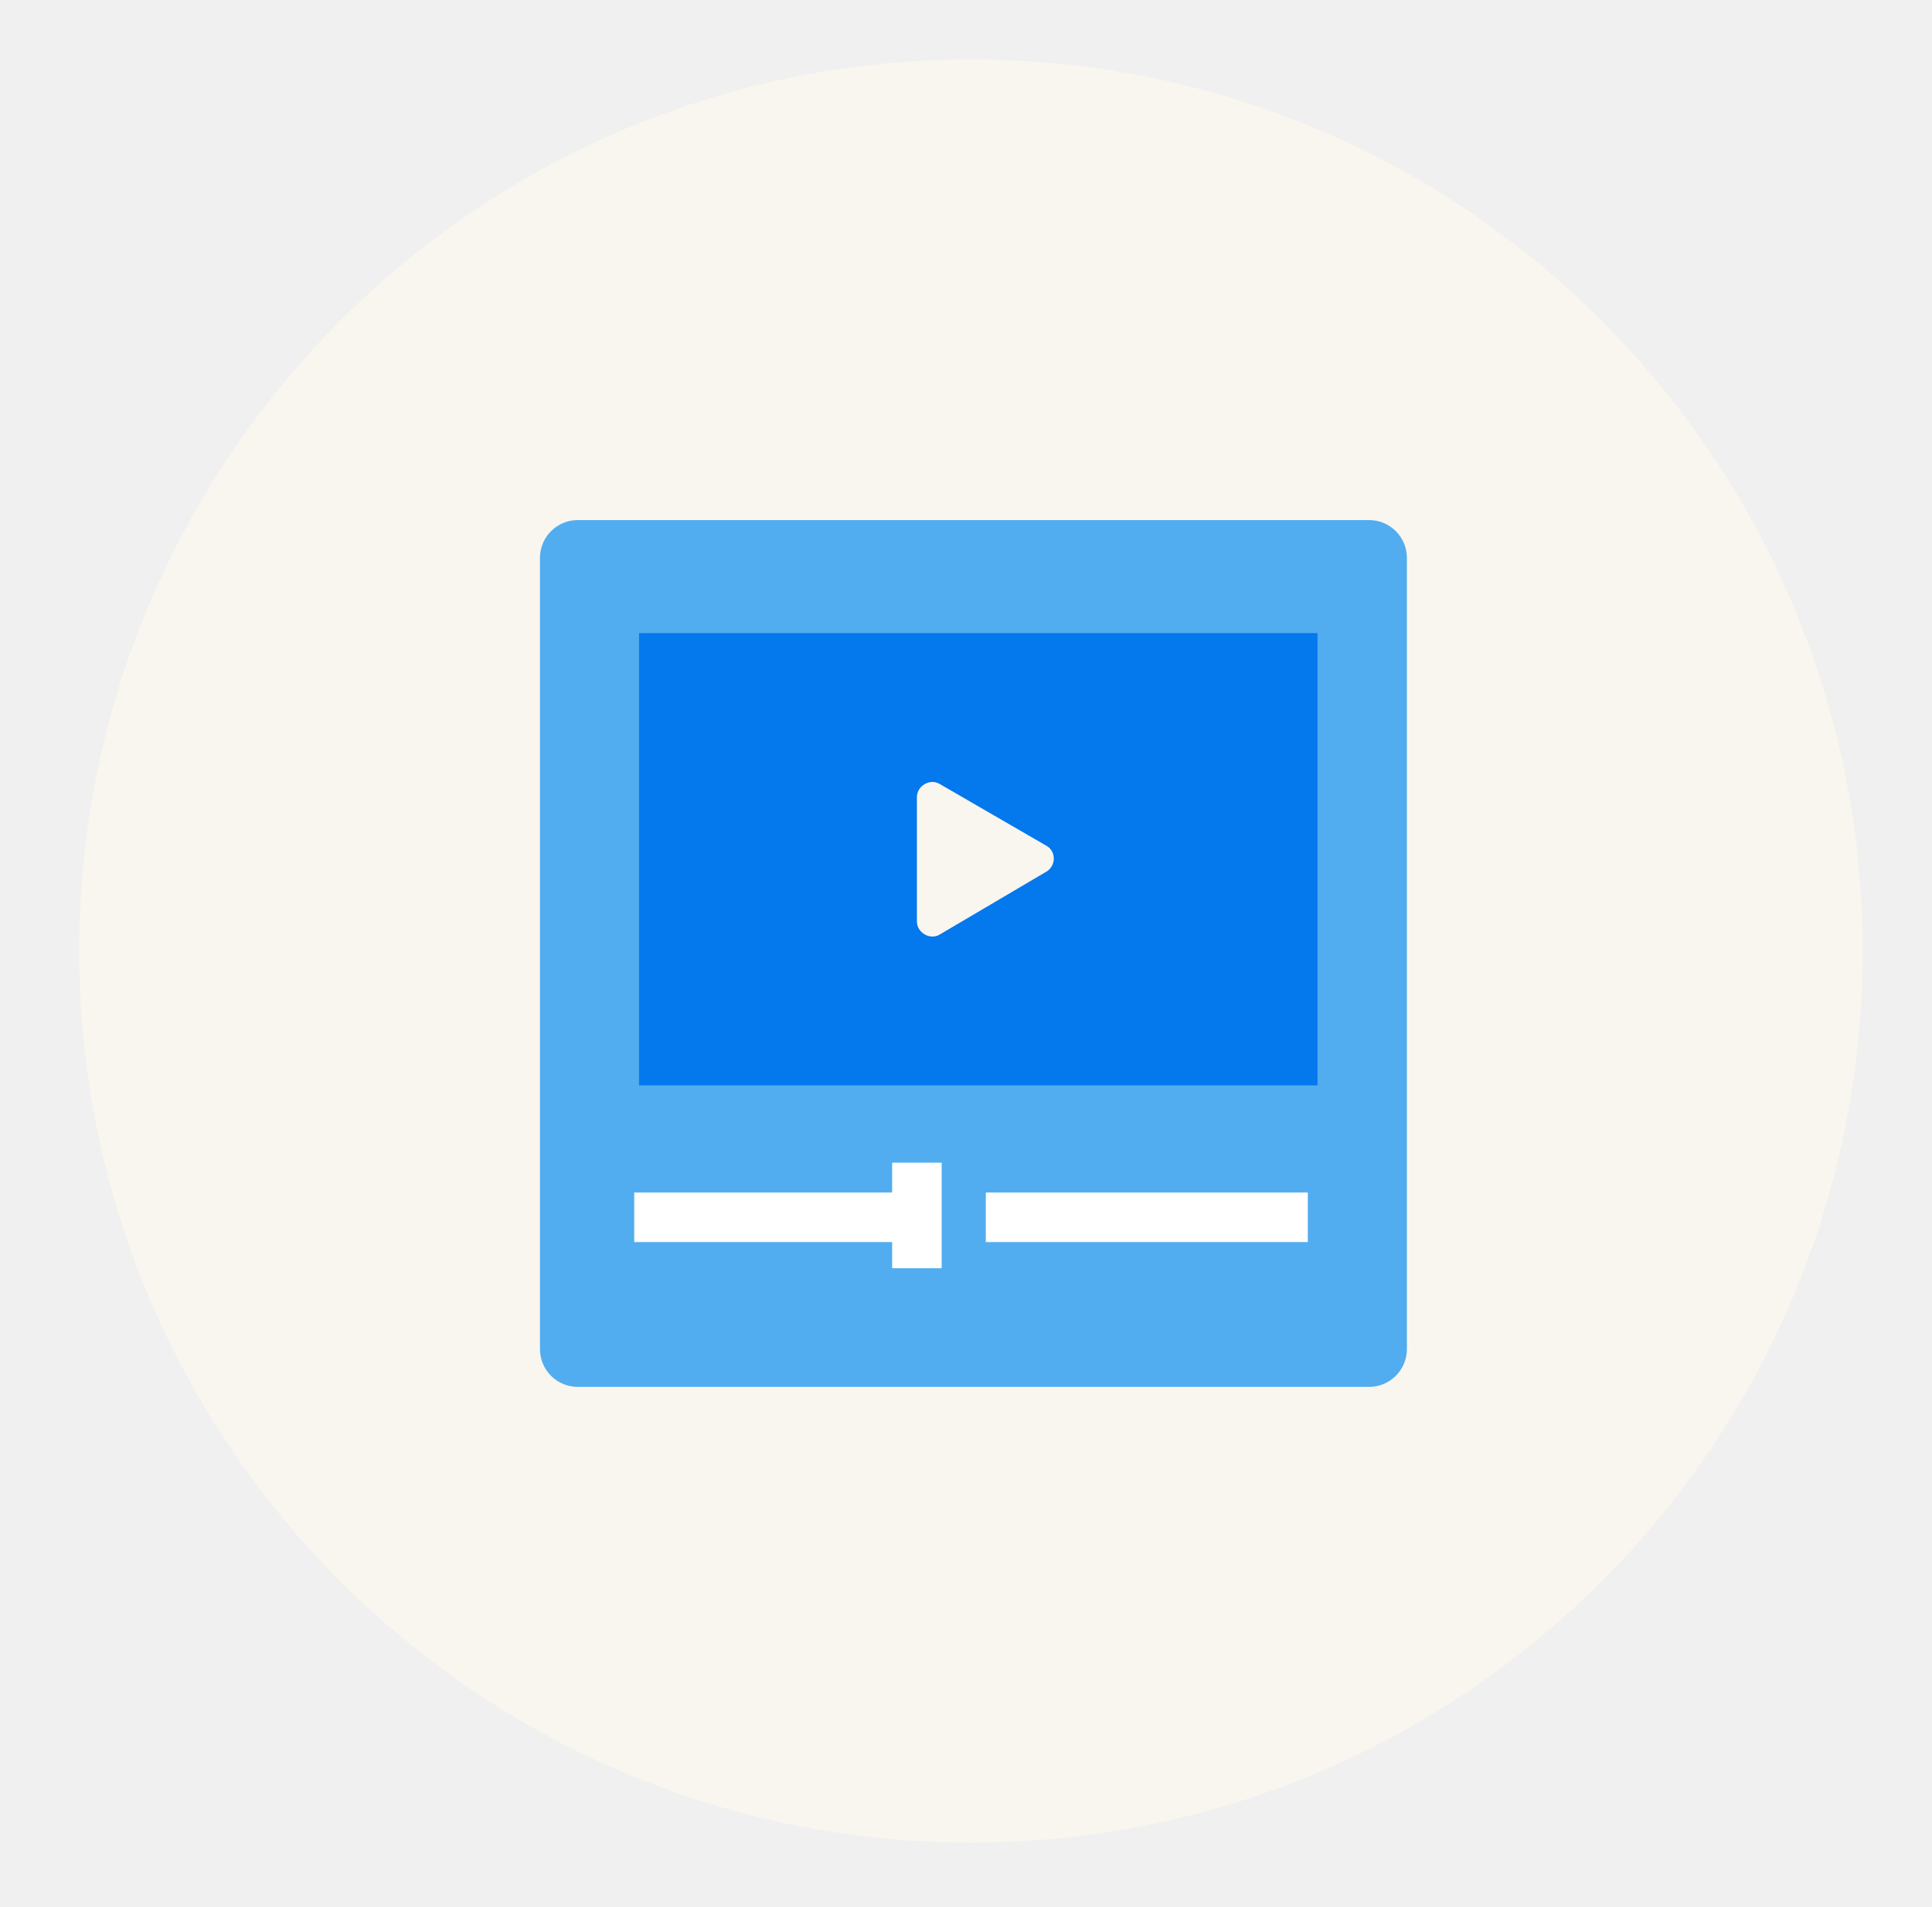
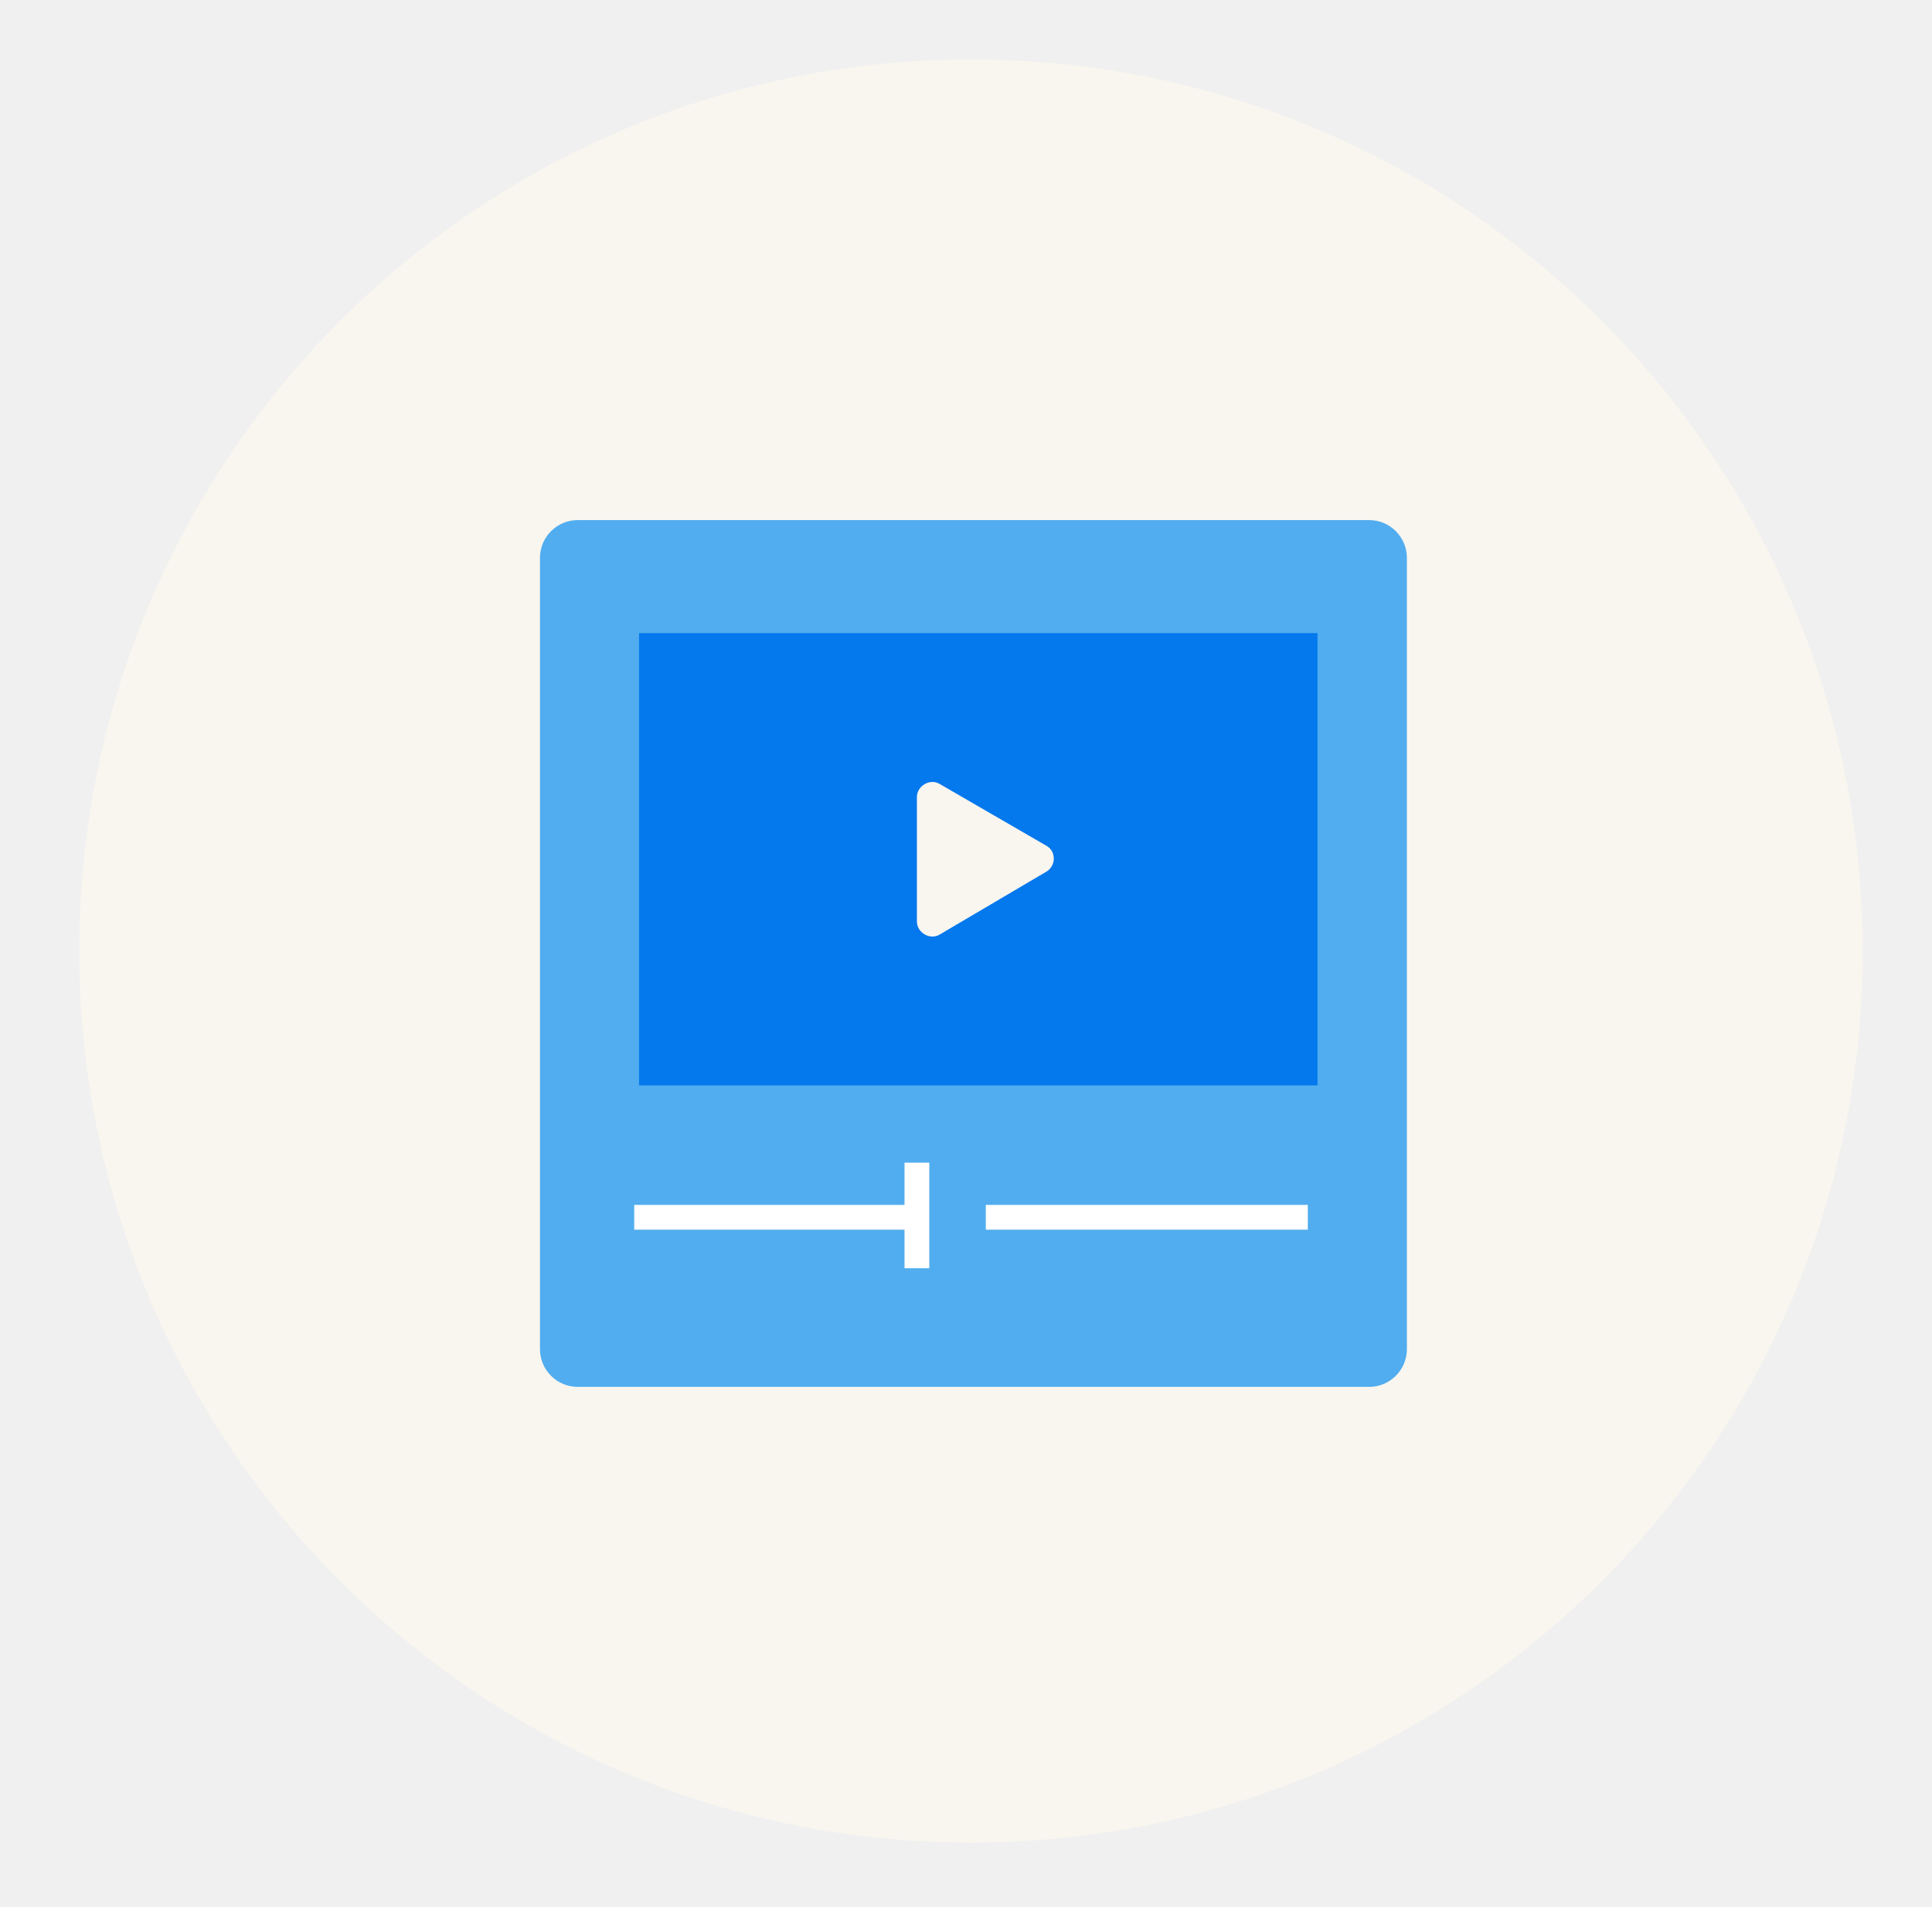
<svg xmlns="http://www.w3.org/2000/svg" width="78" height="77" viewBox="0 0 78 77" fill="none">
  <circle cx="39.2" cy="38.4" r="36" fill="#F9F6EF" />
  <path d="M55.278 21H23.322C22.485 21 21.8 21.685 21.8 22.522V54.478C21.8 55.315 22.485 56 23.322 56H55.278C56.115 56 56.8 55.315 56.8 54.478V22.522C56.8 21.685 56.115 21 55.278 21Z" fill="#51ADEF" />
  <path d="M53.191 25.565H25.8V43.826H53.191V25.565Z" fill="#0478ED" />
-   <path d="M39.8 49.152H52.8" stroke="white" stroke-width="2" stroke-miterlimit="10" />
-   <path d="M25.605 49.152H37.017" stroke="white" stroke-width="2" stroke-miterlimit="10" />
+   <path d="M39.8 49.152H52.8" stroke="white" strokeWidth="2" stroke-miterlimit="10" />
+   <path d="M25.605 49.152H37.017" stroke="white" strokeWidth="2" stroke-miterlimit="10" />
  <path d="M42.268 34.163L37.931 31.652C37.55 31.424 37.018 31.728 37.018 32.185V37.207C37.018 37.663 37.55 37.968 37.931 37.739L42.191 35.228C42.648 35 42.648 34.392 42.268 34.163Z" fill="#F9F6EF" />
-   <path d="M37.018 46.946C37.018 46.946 37.018 48.315 37.018 49.076C37.018 49.837 37.018 51.207 37.018 51.207" stroke="white" stroke-width="2" stroke-miterlimit="10" />
+   <path d="M37.018 46.946C37.018 46.946 37.018 48.315 37.018 49.076C37.018 49.837 37.018 51.207 37.018 51.207" stroke="white" strokeWidth="2" stroke-miterlimit="10" />
</svg>
